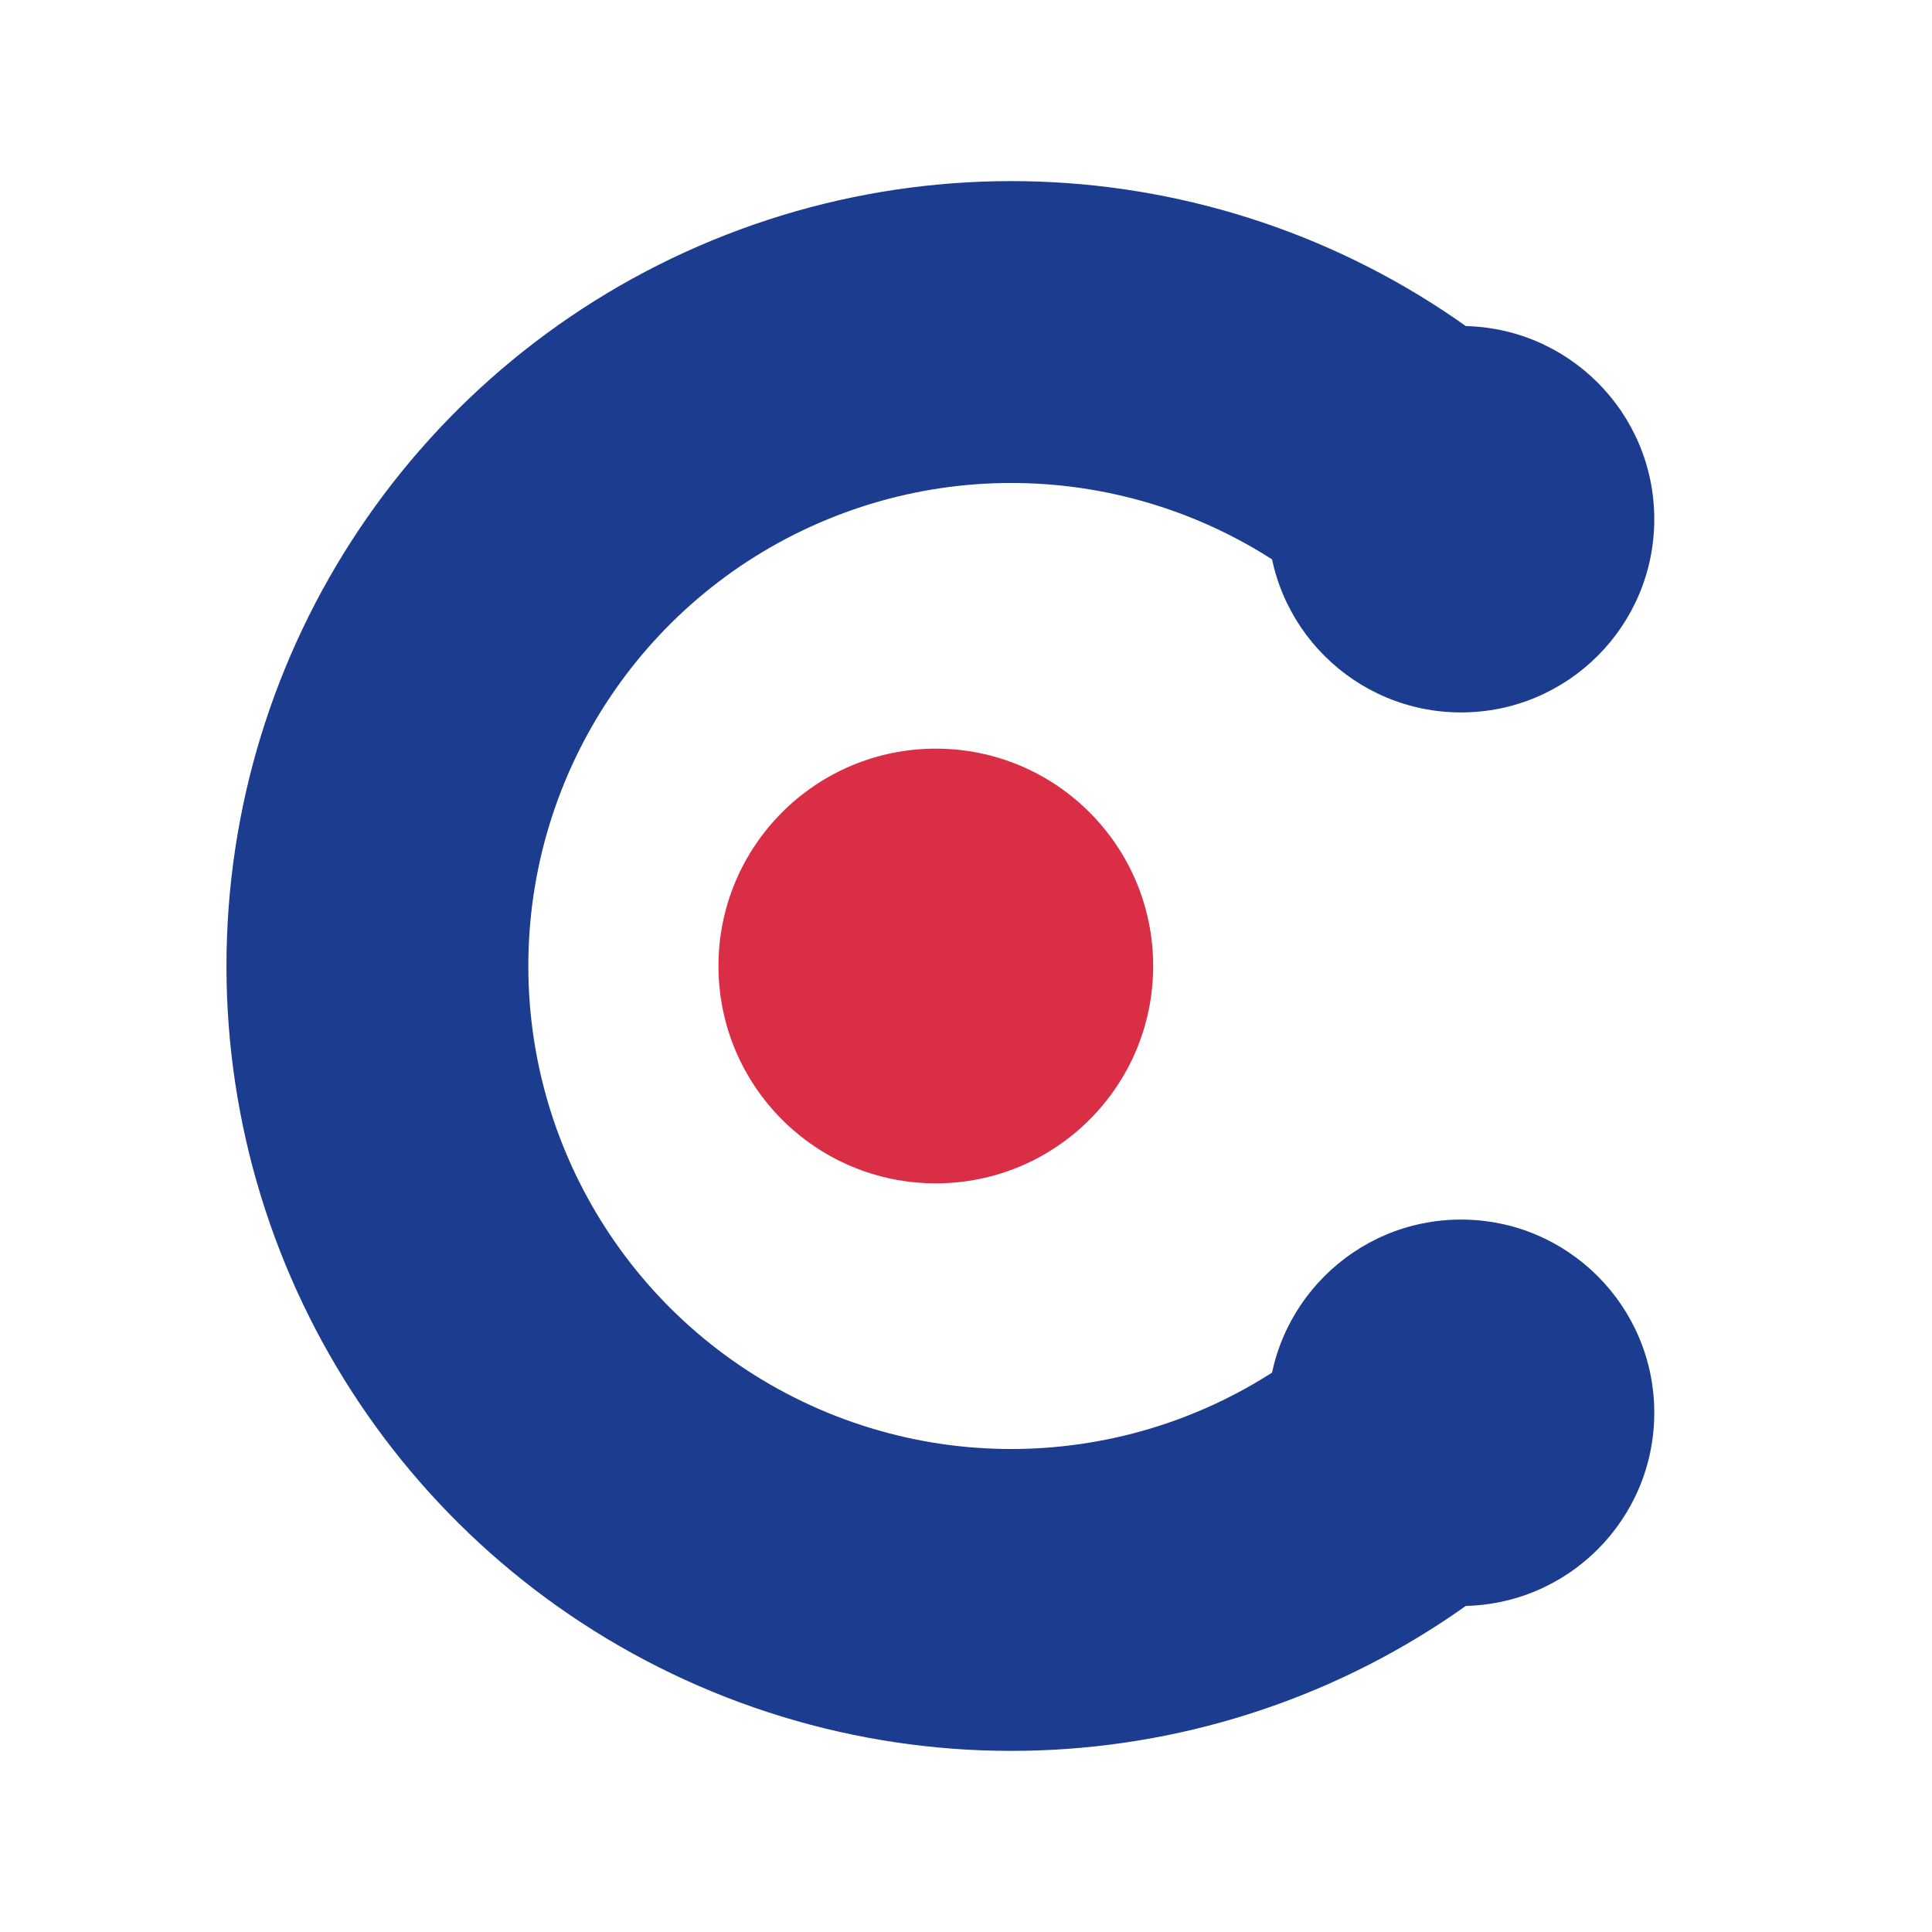
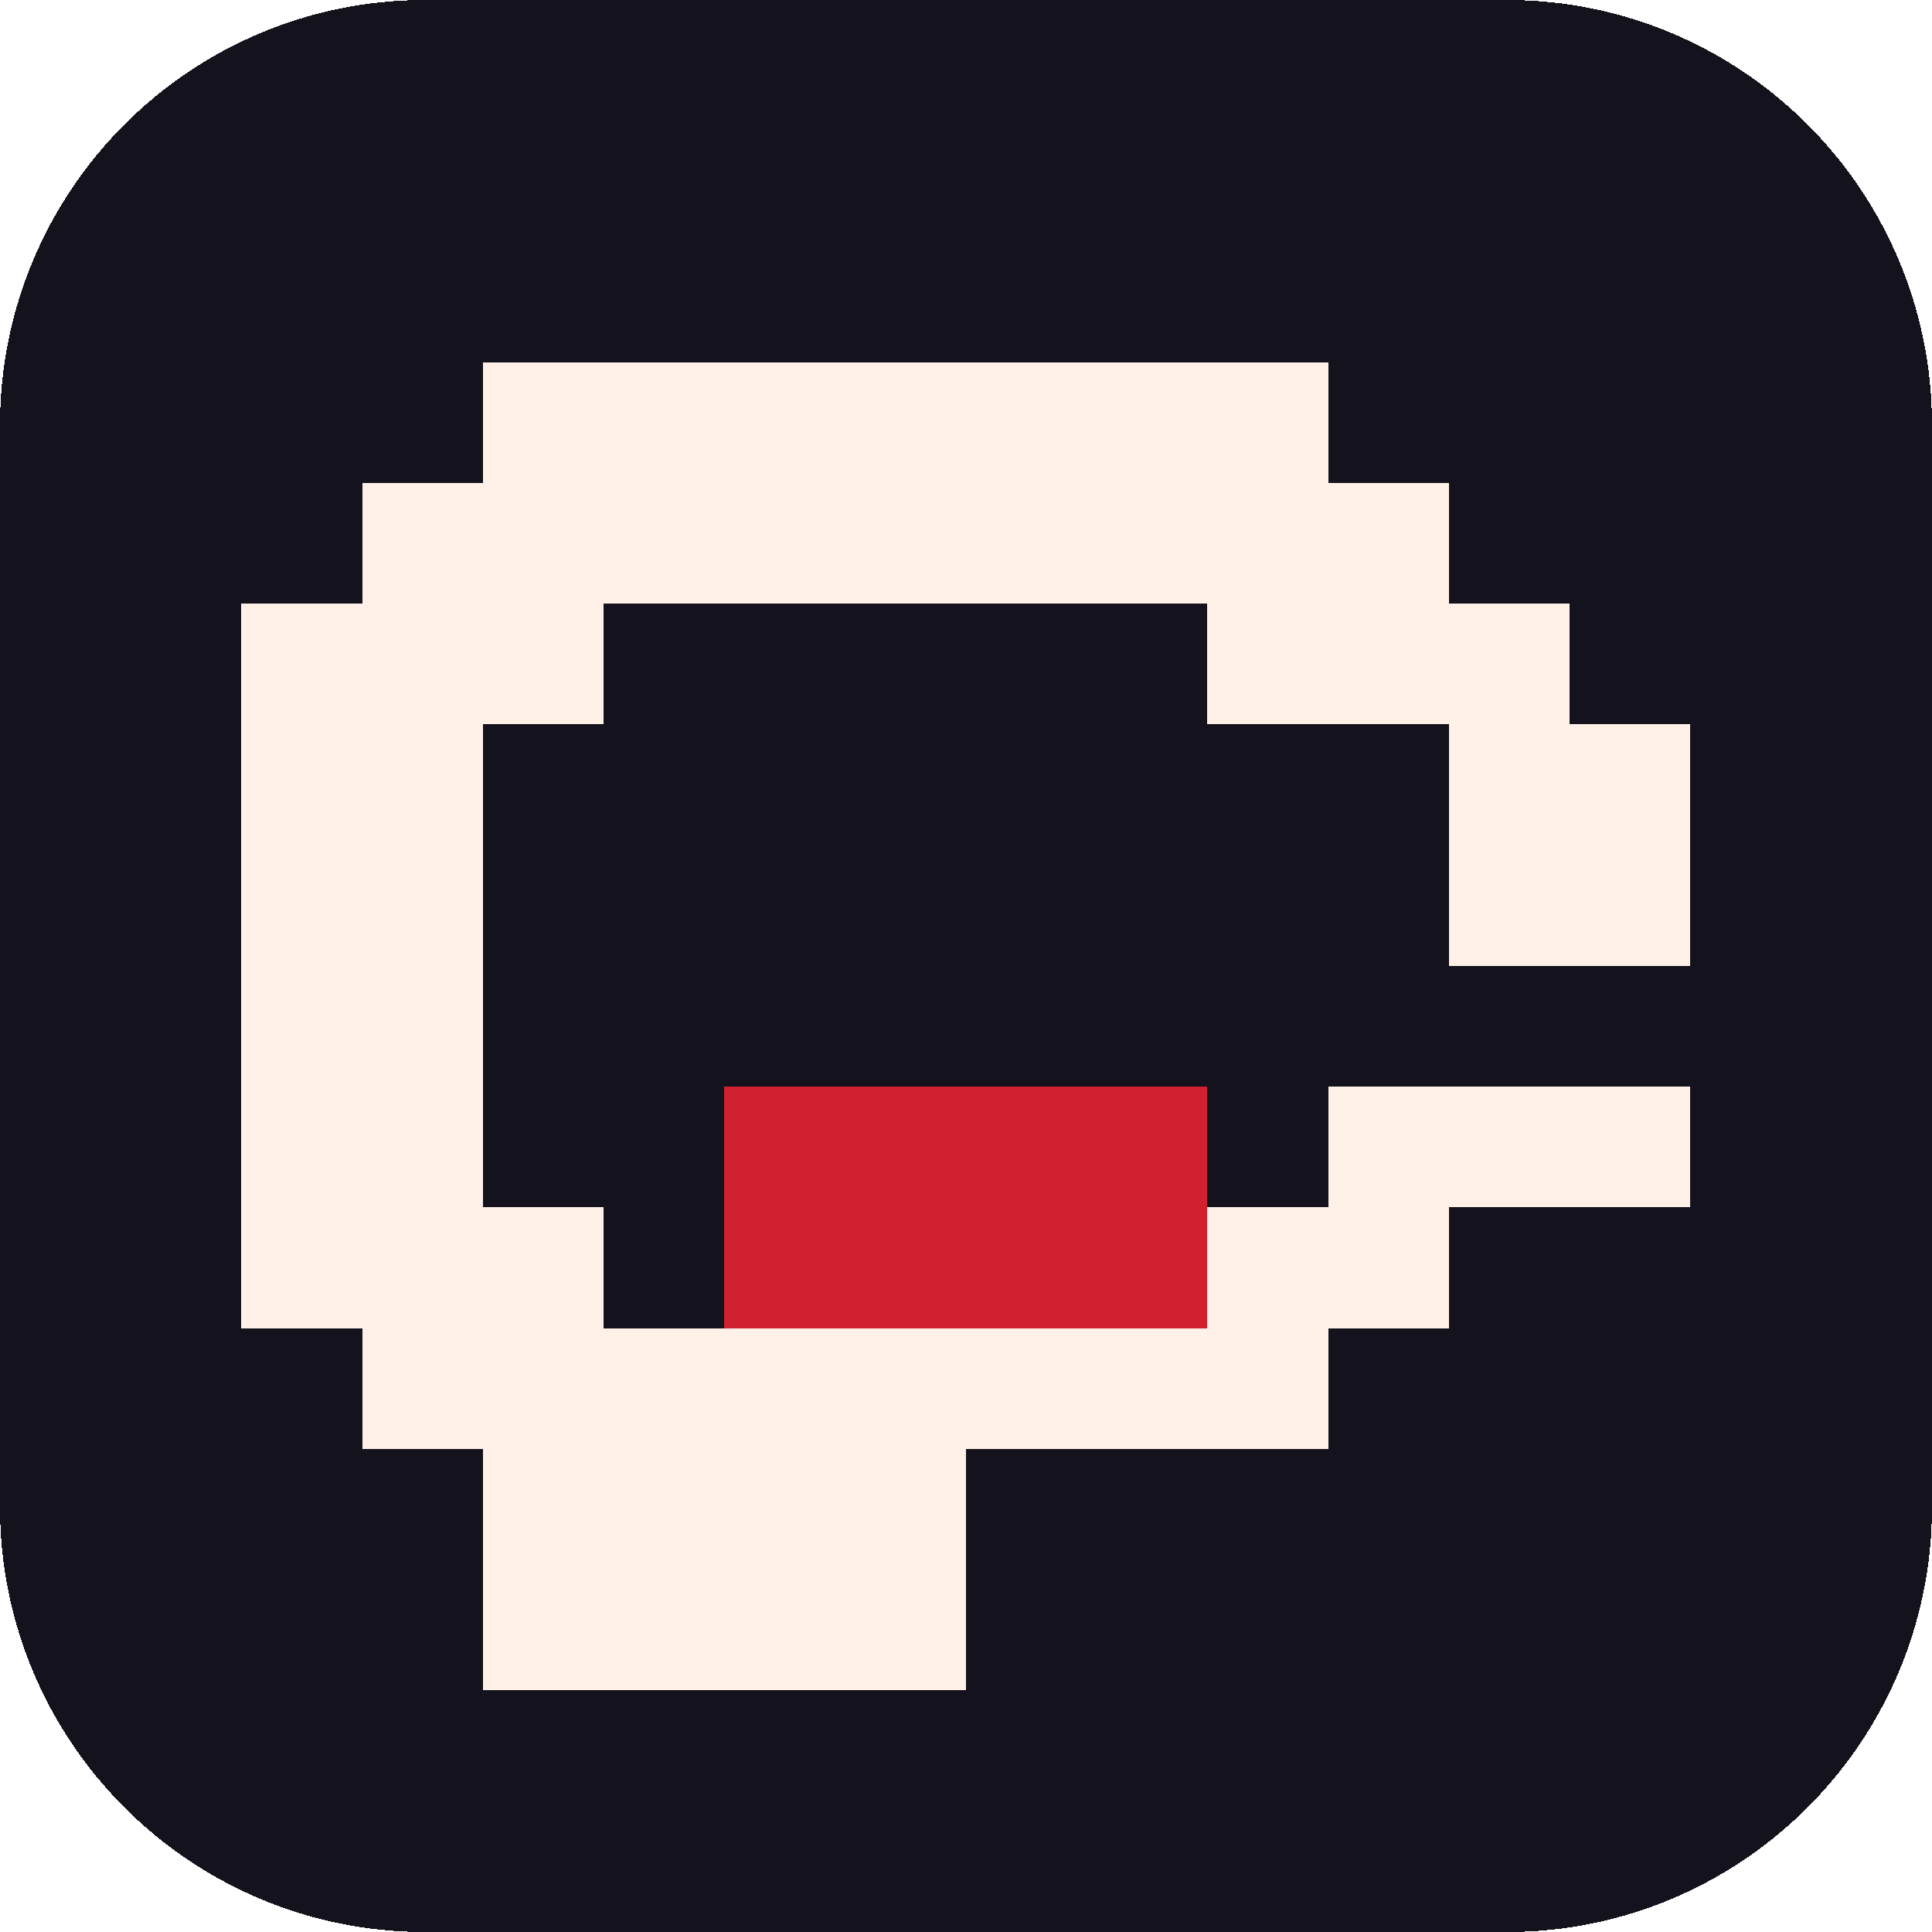
- <svg xmlns="http://www.w3.org/2000/svg" viewBox="0 0 32 32" width="32" height="32">
-   <style>
-     .ink { stroke: #1C3D8F; }
-     .dot { fill: #1C3D8F; }
-     .spark { fill: #D92E45; }
-     @media (prefers-color-scheme: dark) {
-       .ink { stroke: #A9C1FF; }
-       .dot { fill: #A9C1FF; }
-       .spark { fill: #FF7385; }
-     }
-   </style>
-   <path class="ink" d="M24.2 8.6A10.5 10.5 0 1 0 24.2 23.4" fill="none" stroke-width="5" stroke-linecap="round" />
-   <circle class="dot" cx="24.2" cy="8.6" r="3.2" />
-   <circle class="dot" cx="24.2" cy="23.4" r="3.2" />
-   <circle class="spark" cx="15.5" cy="16" r="3.6" />
+ <svg xmlns="http://www.w3.org/2000/svg" viewBox="0 0 16 16" width="16" height="16" role="img" aria-label="Cabeção">
+   <style>.t{fill:#14121c}.h{fill:#fff1e8}@media (prefers-color-scheme: dark){.t{fill:#fff1e8}.h{fill:#14121c}}</style>
+   <g shape-rendering="crispEdges">
+     <rect class="t" width="16" height="16" rx="3.52" />
+     <path class="h" d="M4 3h7v1h-7zM3 4h9v1h-9zM2 5h3v1h-3zM10 5h3v1h-3zM2 6h2v1h-2zM12 6h2v1h-2zM2 7h2v1h-2zM12 7h2v1h-2zM2 8h2v1h-2zM2 9h2v1h-2zM11 9h3v1h-3zM2 10h3v1h-3zM10 10h2v1h-2zM3 11h8v1h-8zM4 12h4v1h-4zM4 13h4v1h-4z" />
+     <path fill="#d1202f" d="M6 9h4v1h-4zM6 10h4v1h-4z" />
+   </g>
</svg>
